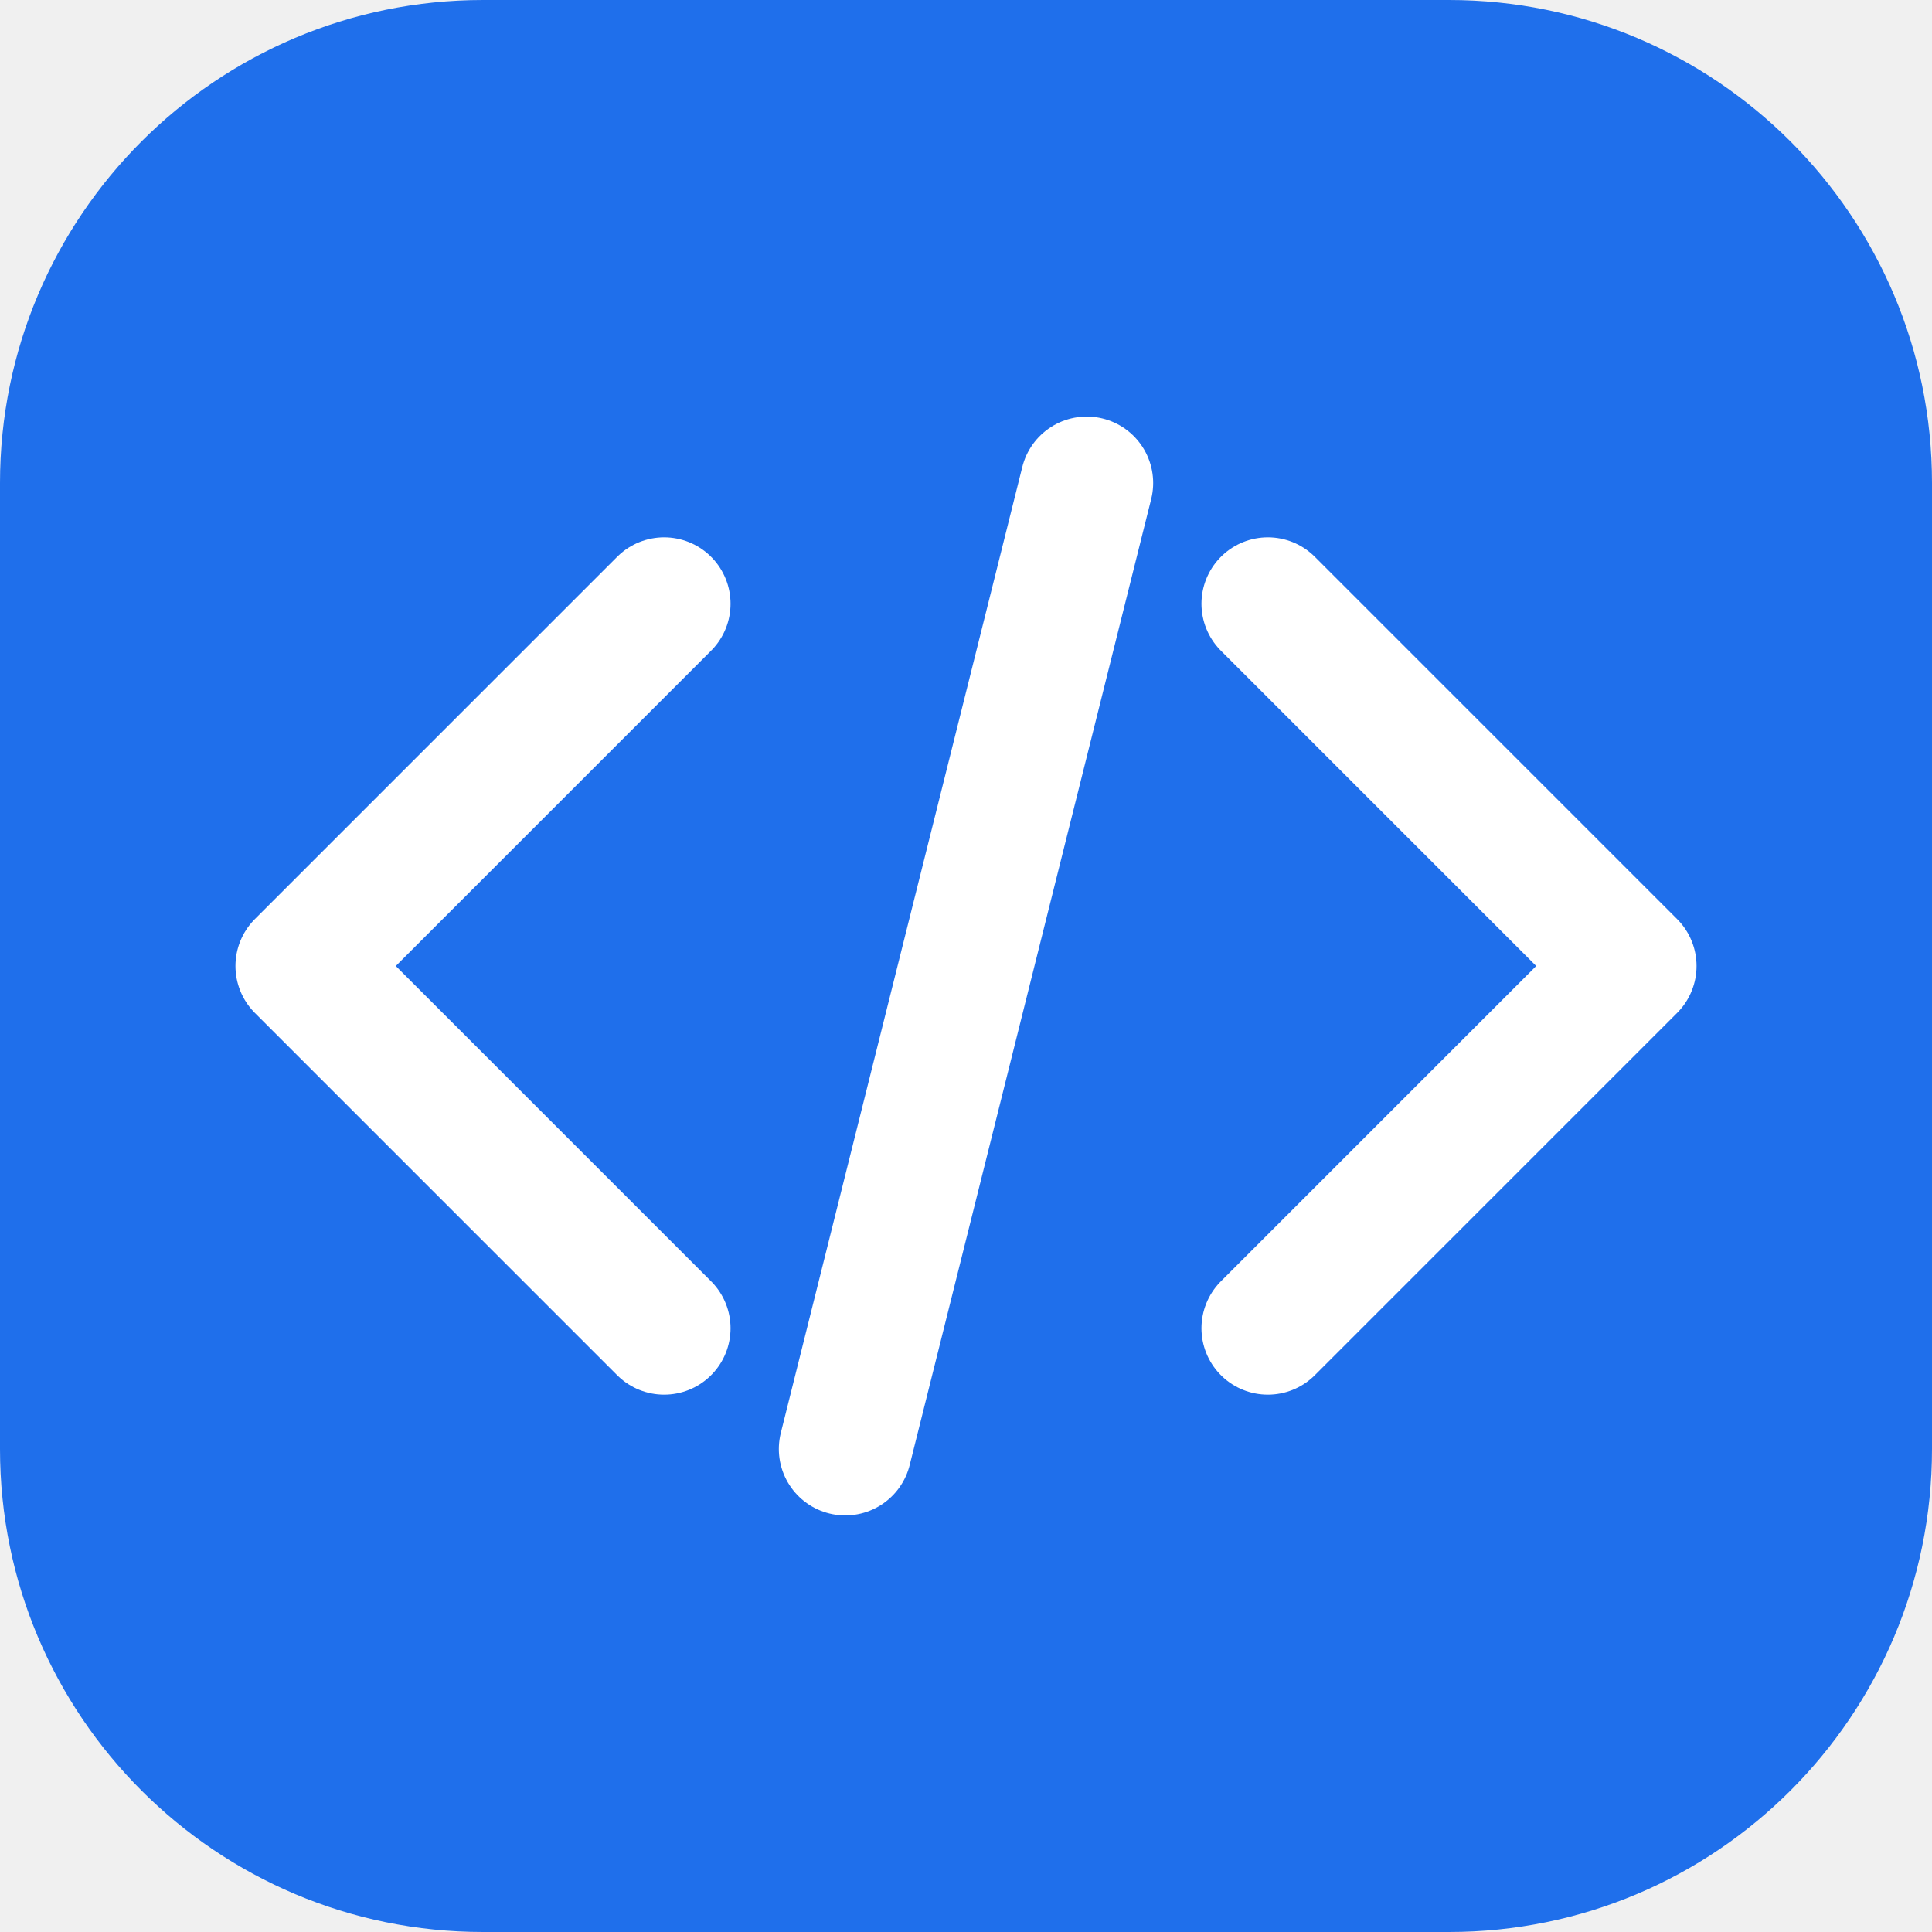
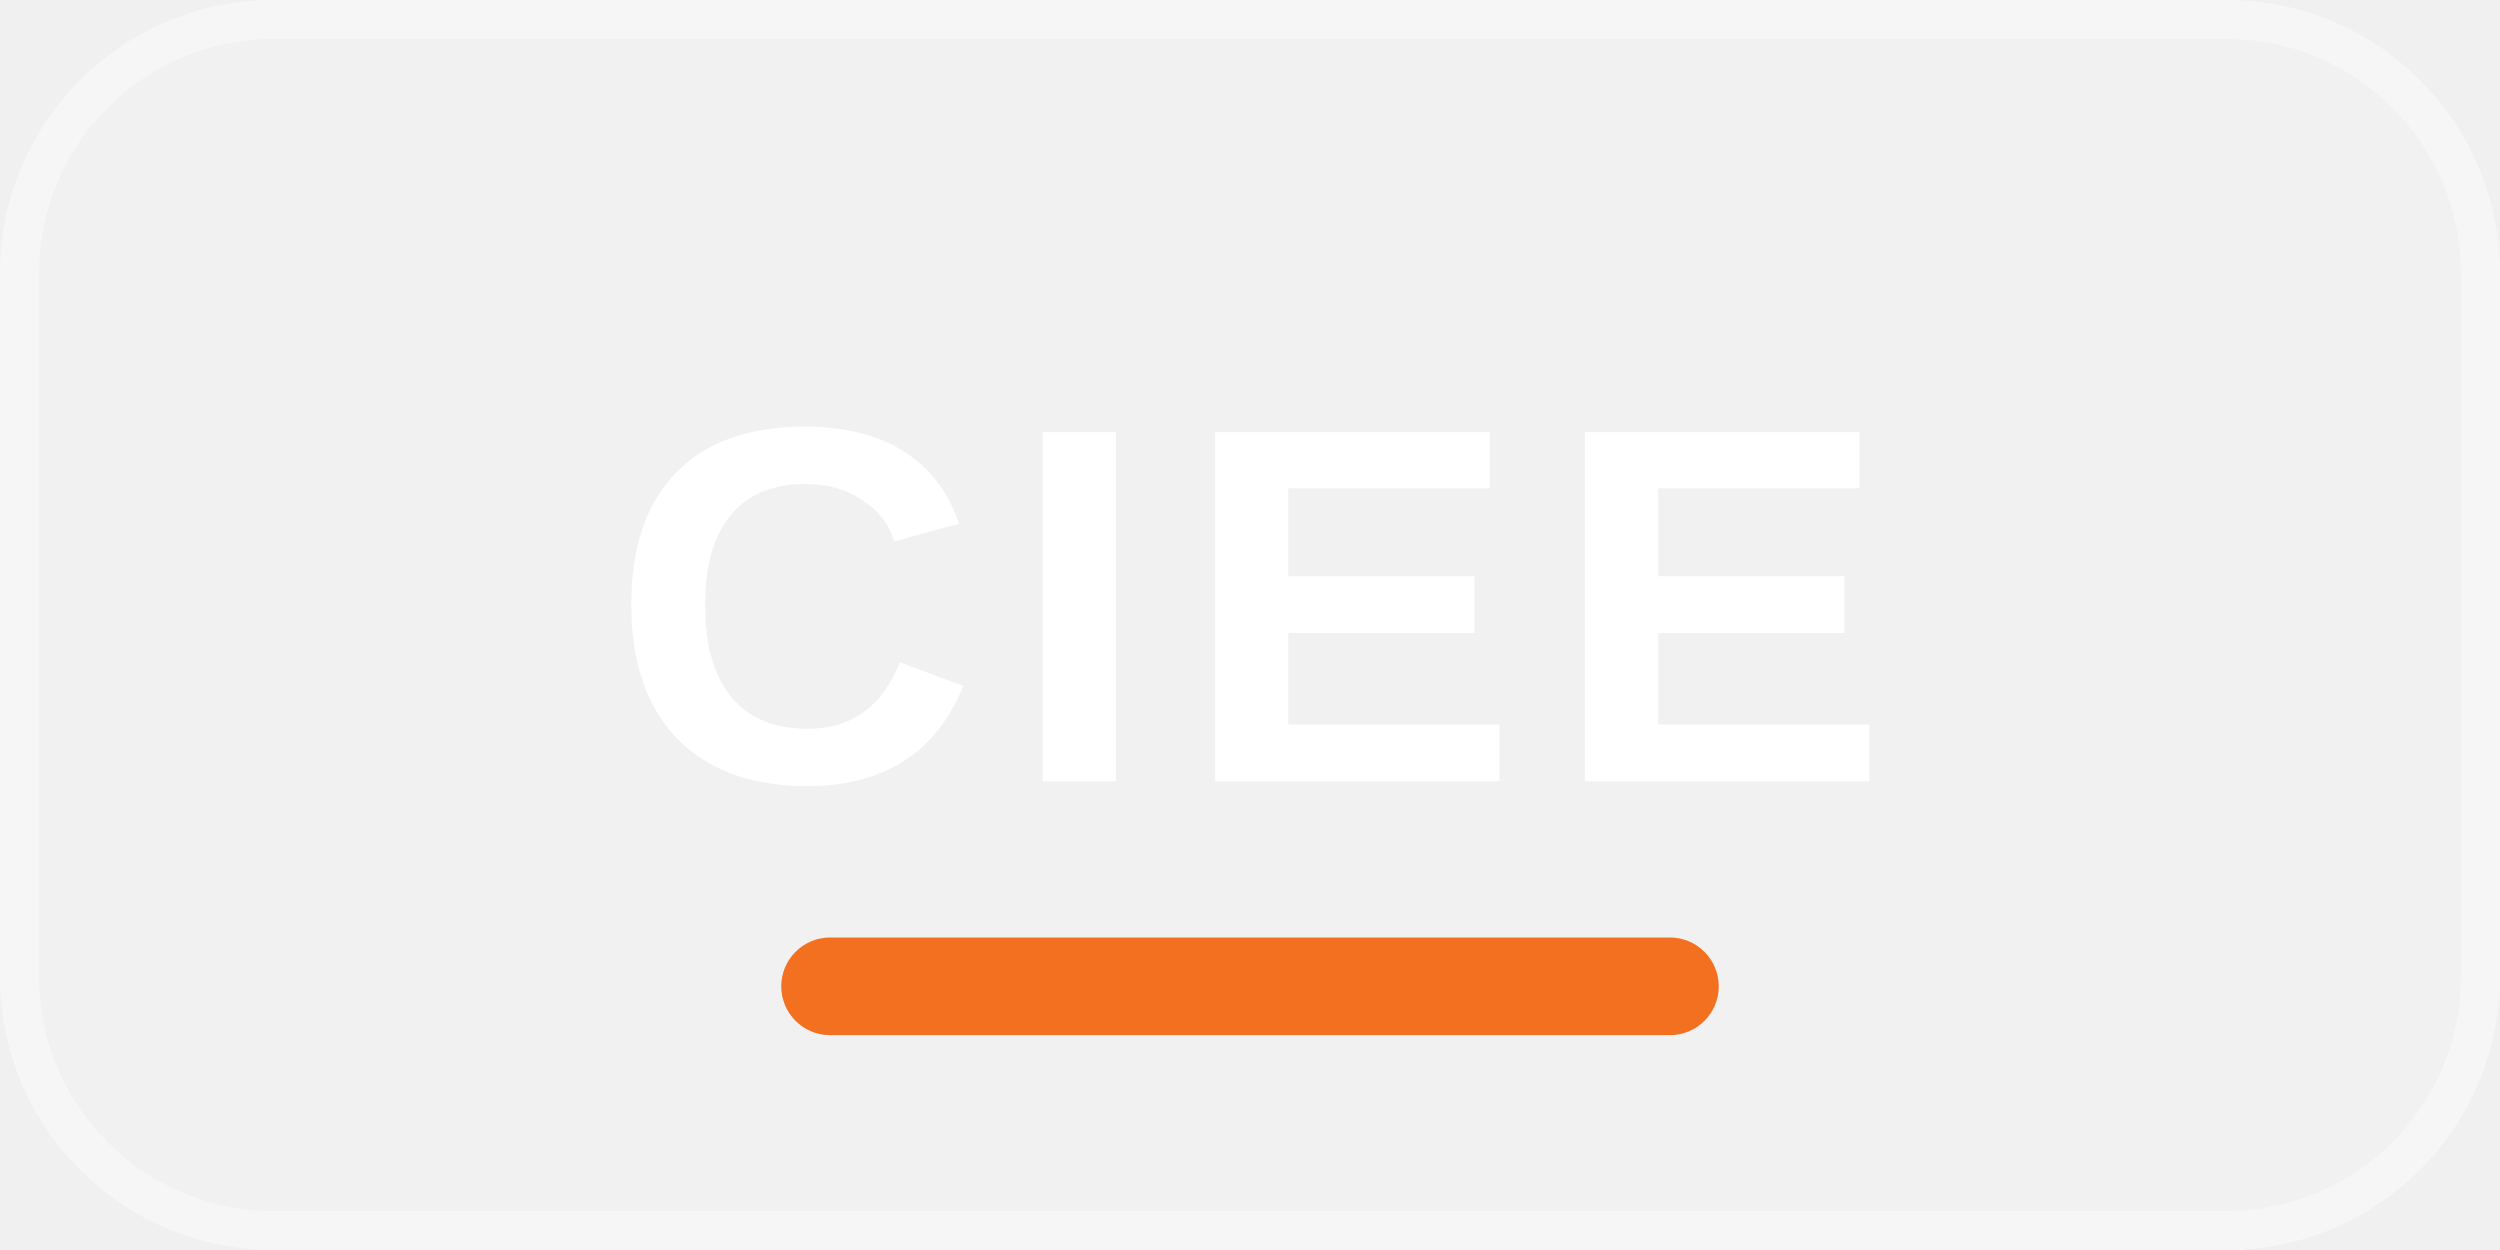
- <svg xmlns="http://www.w3.org/2000/svg" viewBox="0 0 32 32" width="32" height="32" role="img" aria-label="POC Docs de APIs">
-   <rect width="32" height="32" rx="8" fill="#1f6feb" />
-   <path d="M11 10 5 16l6 6M21 10l6 6-6 6M18 8l-4 16" fill="none" stroke="#ffffff" stroke-width="2.2" stroke-linecap="round" stroke-linejoin="round" />
+ <svg xmlns="http://www.w3.org/2000/svg" viewBox="0 0 64 32" width="64" height="32" role="img" aria-label="CIEE">
+   <rect width="64" height="32" rx="7" fill="#ffffff" fill-opacity="0.1" />
+   <rect x="0.5" y="0.5" width="63" height="31" rx="6.5" fill="none" stroke="#ffffff" stroke-opacity="0.35" />
+   <text x="32" y="20" text-anchor="middle" font-family="Arial, Helvetica, sans-serif" font-size="13" font-weight="700" fill="#ffffff" letter-spacing="0.8">CIEE</text>
+   <rect x="20" y="24" width="24" height="2.5" rx="1.25" fill="#f37021" />
</svg>
